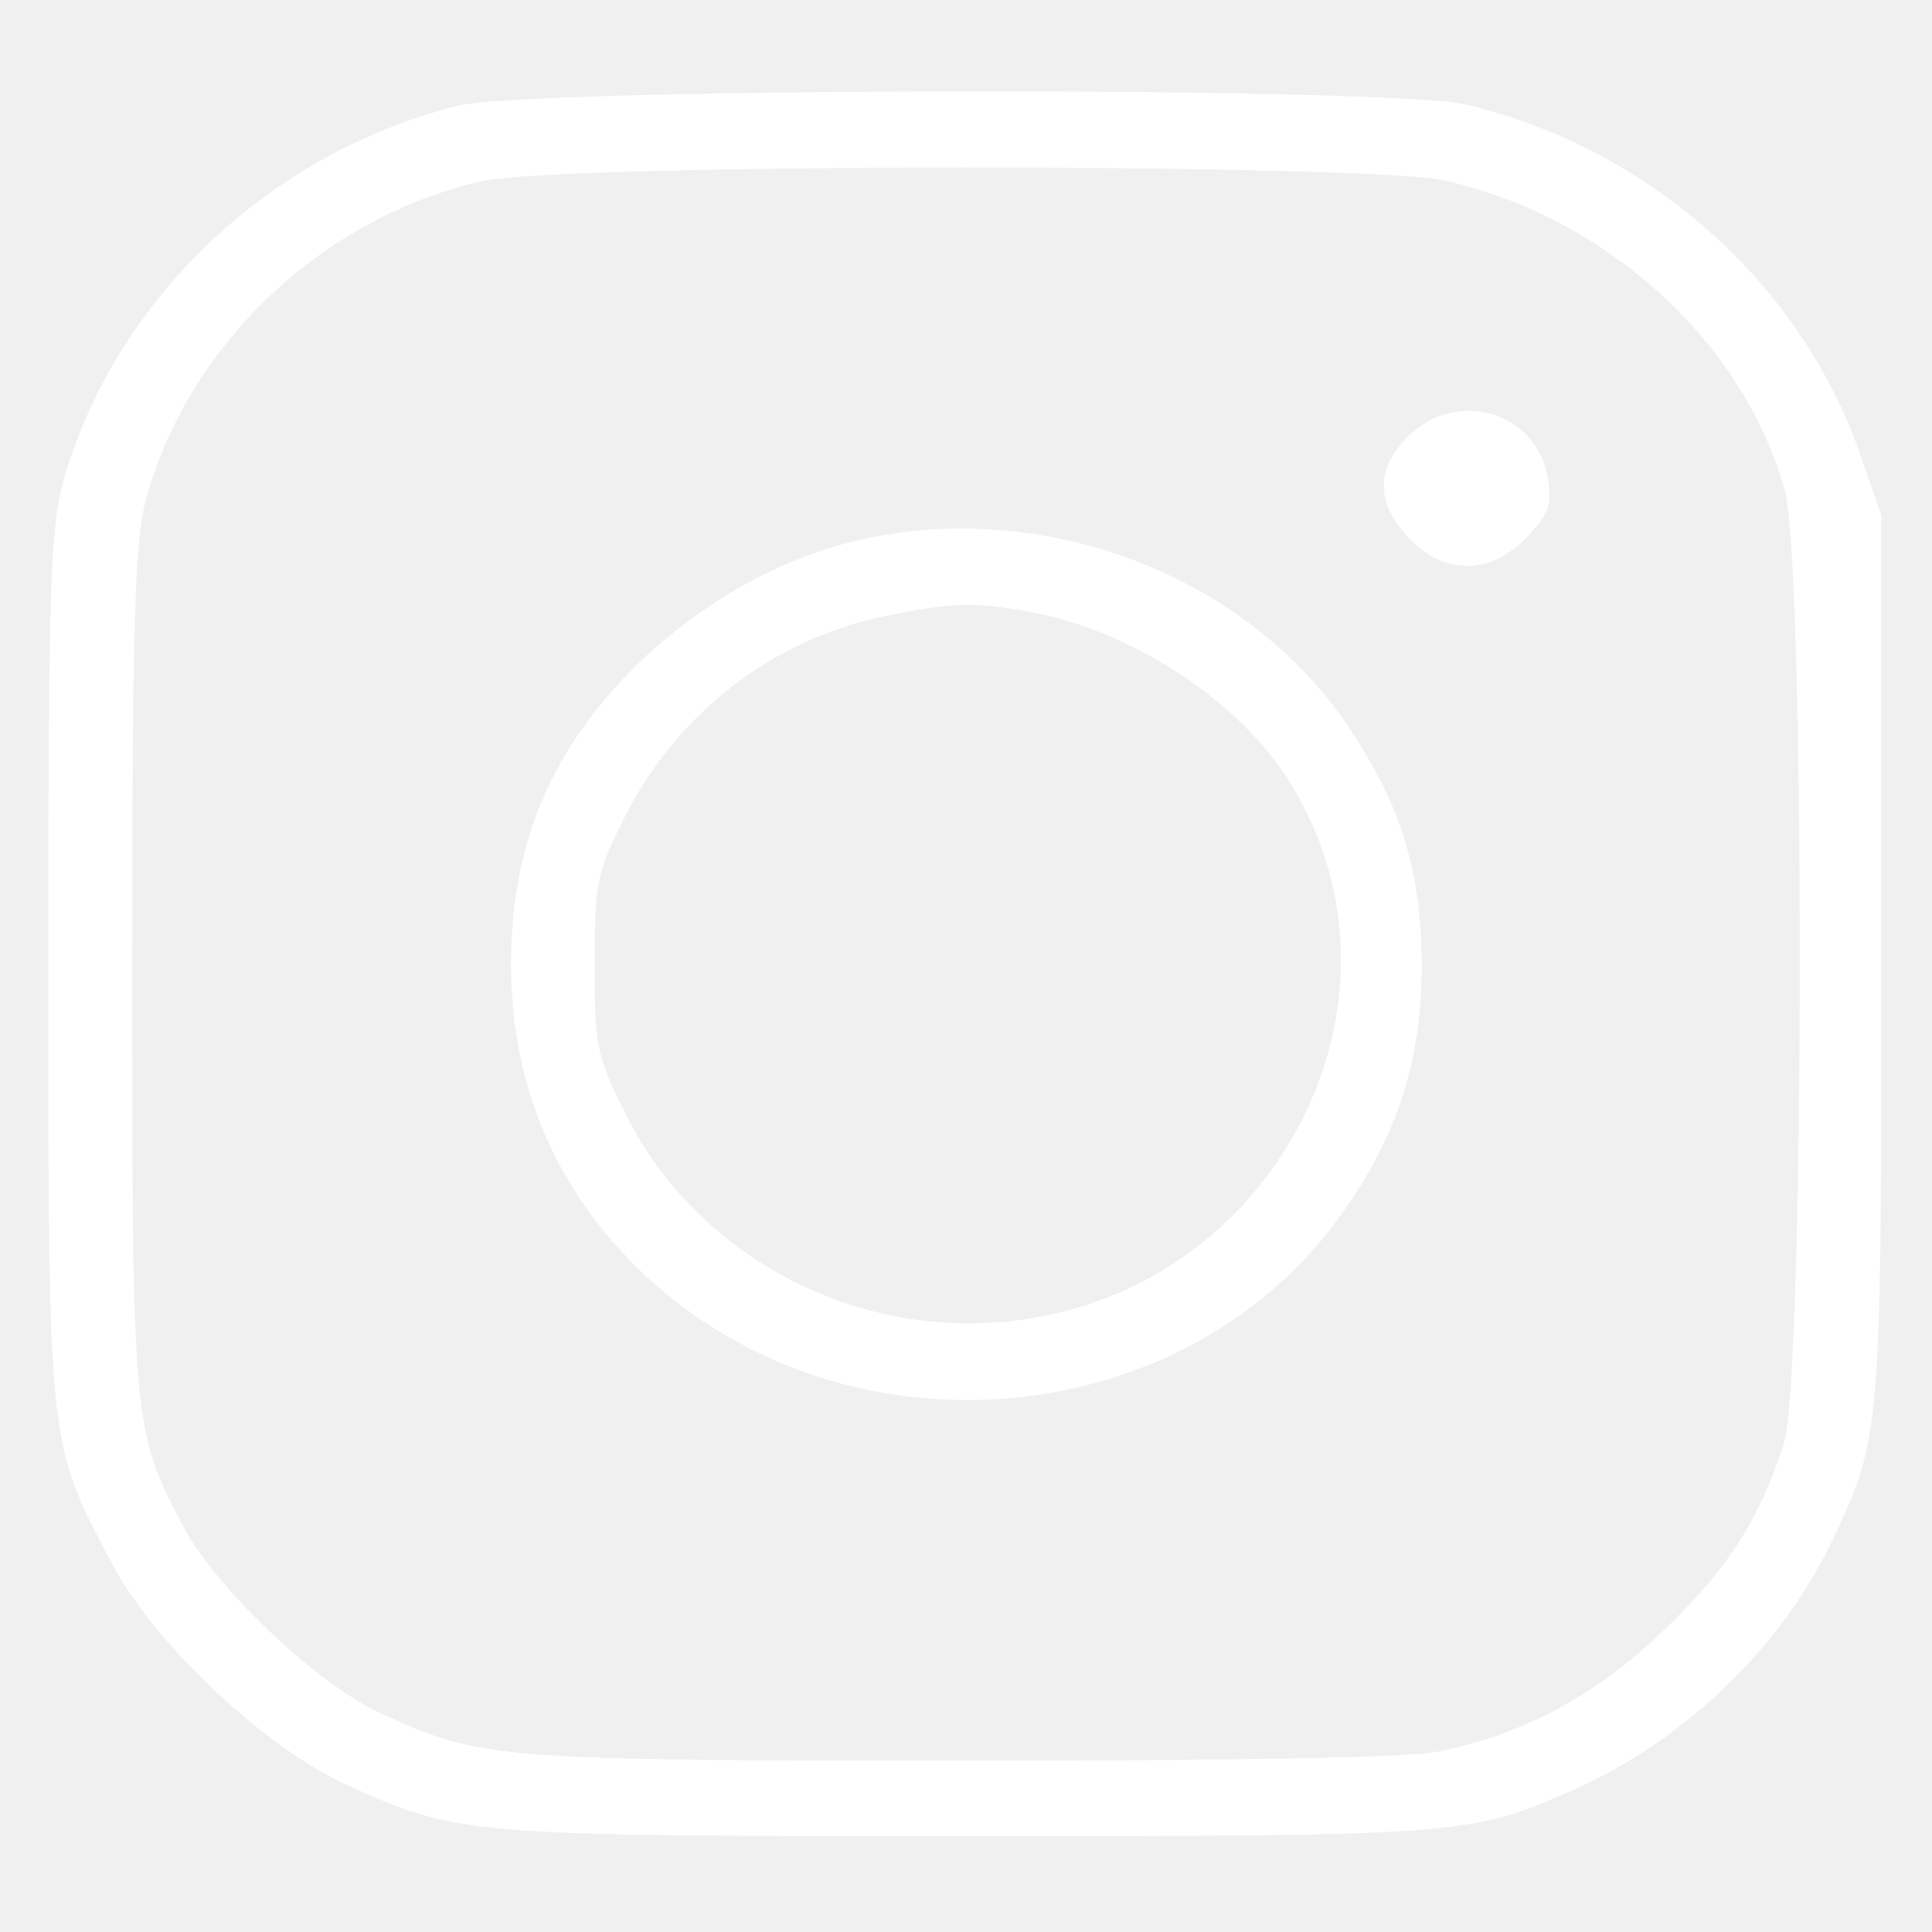
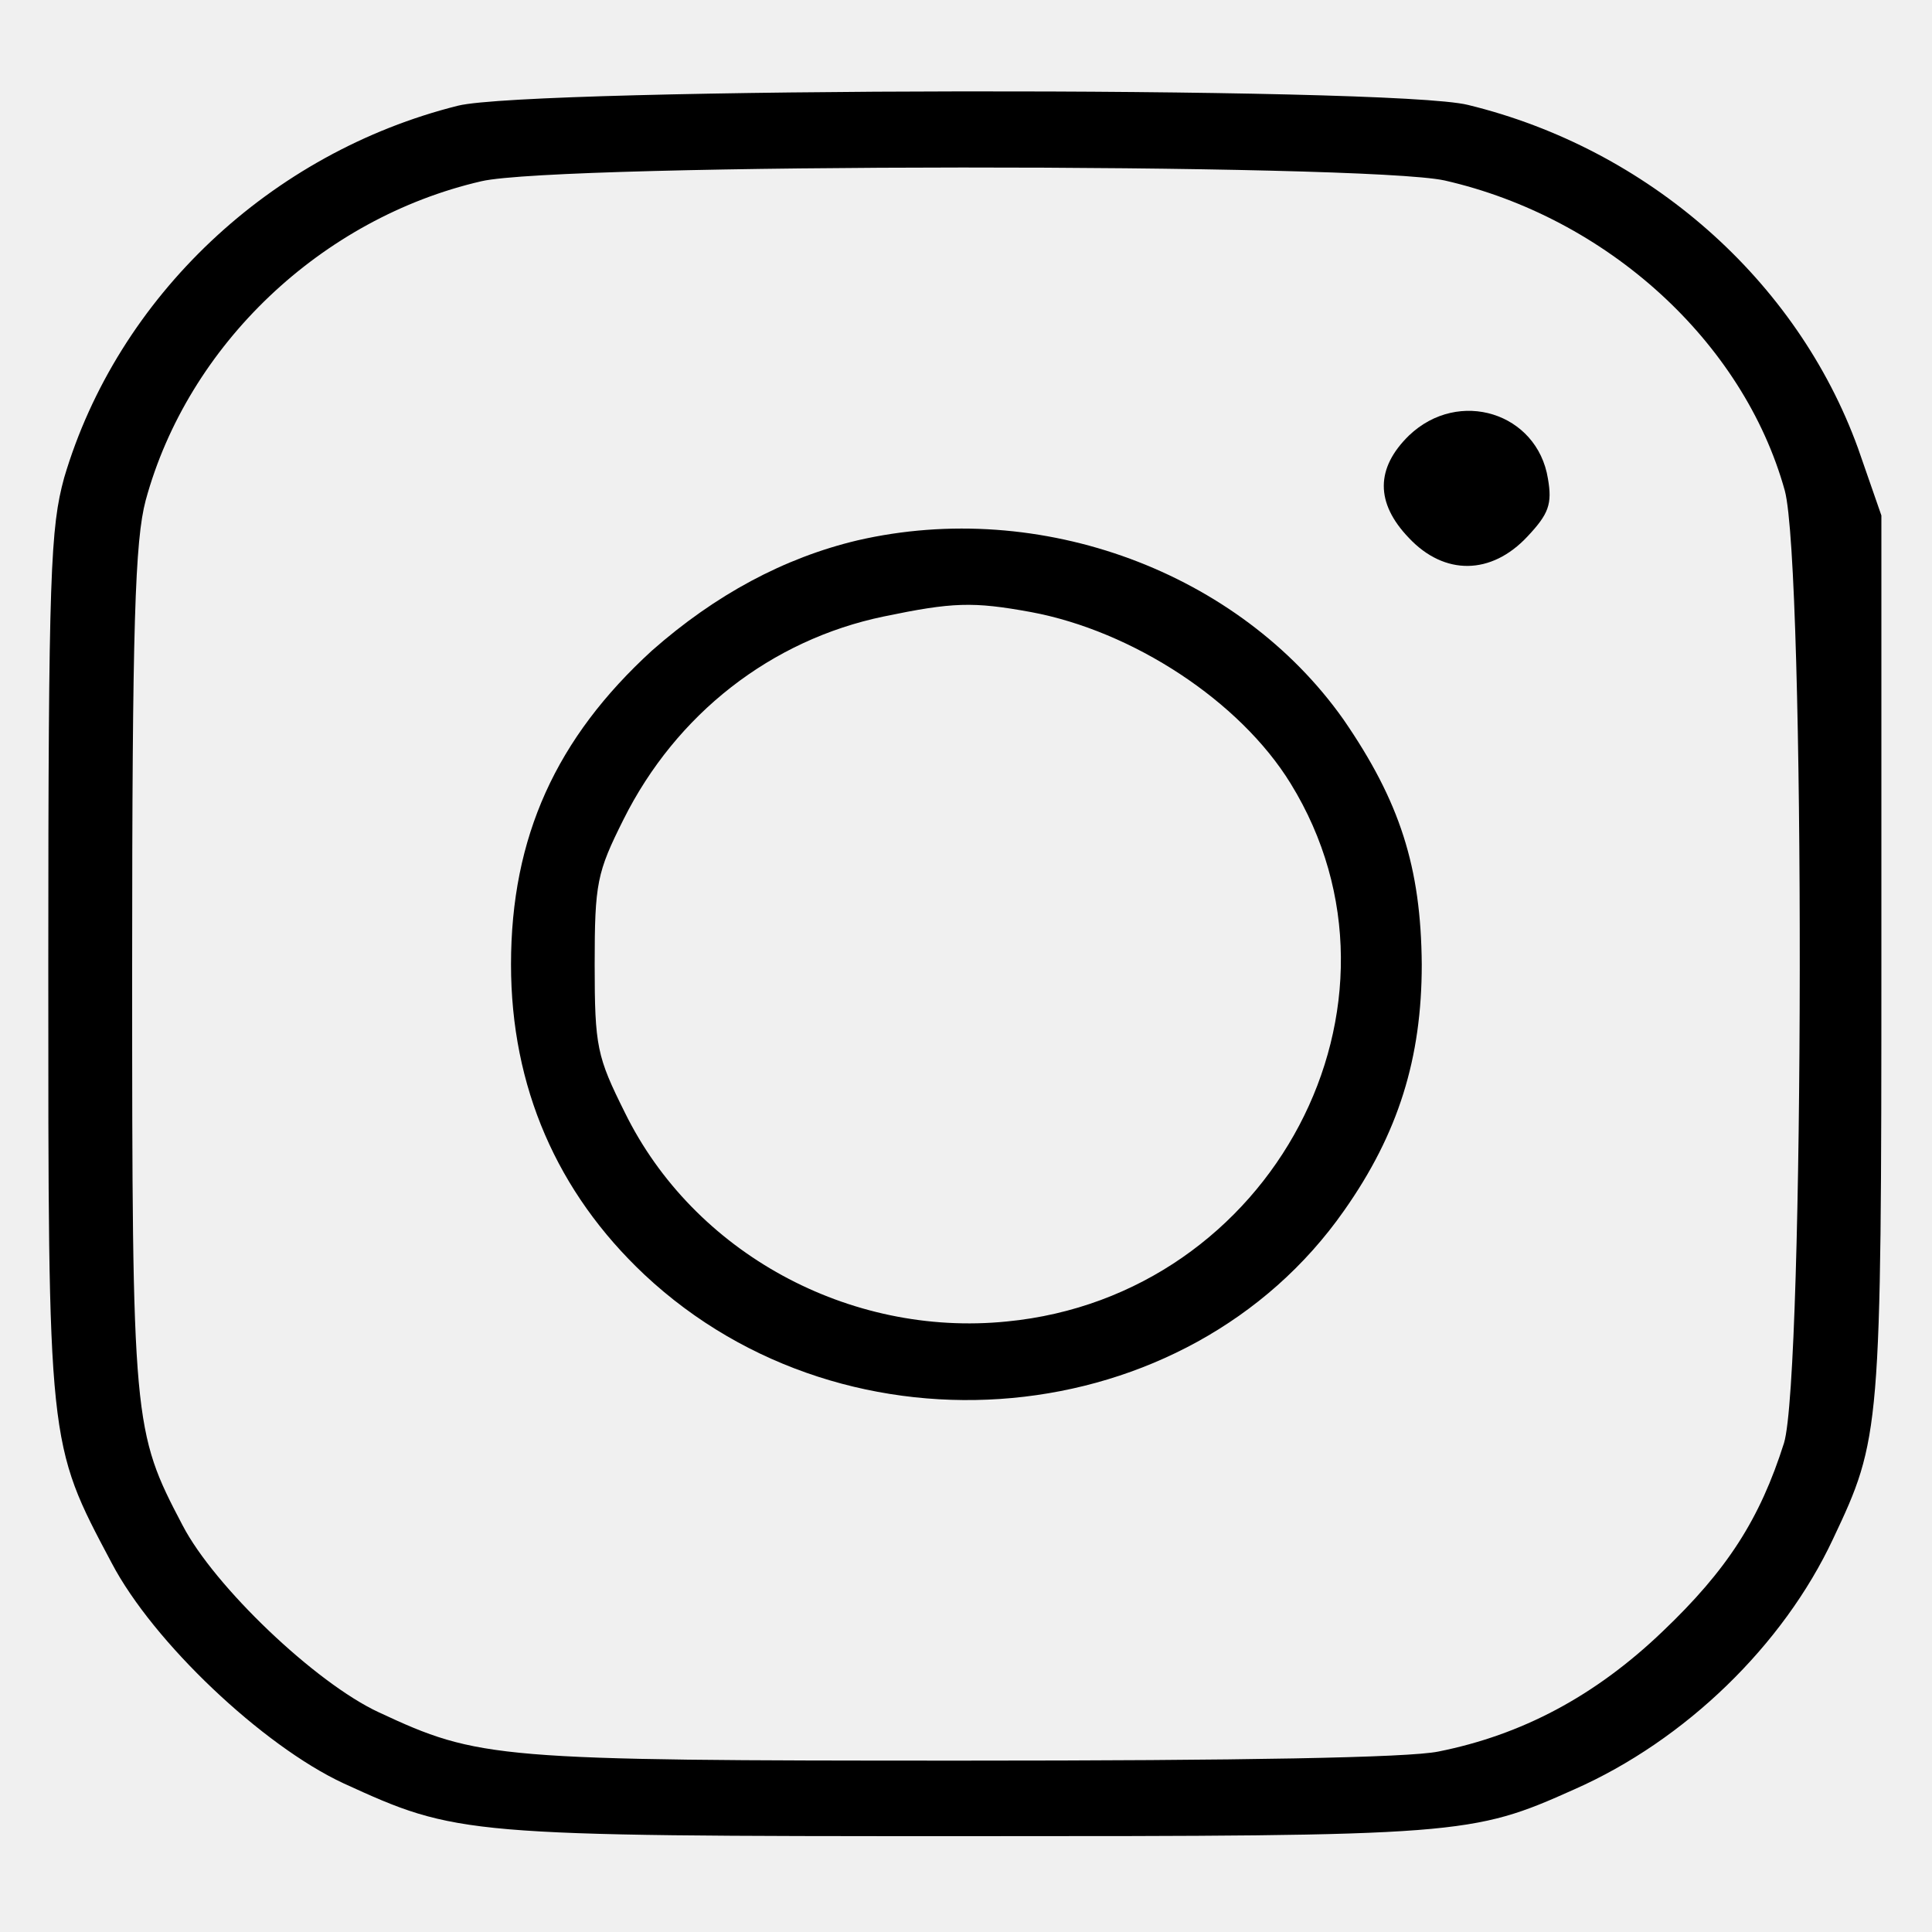
- <svg xmlns="http://www.w3.org/2000/svg" width="10px" height="10px" fill="while" viewBox="0 0 10 10" version="1.1">
-   <g id="surface1">
-     <path fill="white" d="M 2.371 0.547 C 1.402 0.789 0.609 1.535 0.332 2.473 C 0.262 2.73 0.25 2.957 0.25 4.992 C 0.25 7.488 0.246 7.465 0.578 8.09 C 0.793 8.5 1.359 9.035 1.777 9.23 C 2.367 9.5 2.395 9.504 5.004 9.504 C 7.562 9.504 7.617 9.5 8.148 9.262 C 8.723 9.008 9.23 8.516 9.488 7.965 C 9.734 7.445 9.738 7.41 9.738 4.949 L 9.738 2.668 L 9.617 2.32 C 9.301 1.449 8.531 0.77 7.598 0.543 C 7.207 0.445 2.75 0.453 2.371 0.547 Z M 7.477 0.934 C 8.316 1.125 9.023 1.766 9.238 2.539 C 9.344 2.93 9.34 7.121 9.234 7.469 C 9.109 7.863 8.941 8.125 8.605 8.445 C 8.254 8.781 7.875 8.98 7.445 9.066 C 7.289 9.098 6.43 9.113 4.98 9.113 C 2.562 9.113 2.48 9.105 1.961 8.863 C 1.633 8.711 1.109 8.211 0.945 7.895 C 0.688 7.406 0.684 7.367 0.684 5.012 C 0.684 3.227 0.699 2.797 0.754 2.59 C 0.973 1.785 1.664 1.129 2.492 0.938 C 2.898 0.844 7.062 0.844 7.477 0.934 Z M 7.477 0.934 " />
-     <path fill="white" d="M 7.293 2.254 C 7.121 2.422 7.117 2.602 7.293 2.785 C 7.477 2.98 7.719 2.977 7.906 2.777 C 8.016 2.66 8.035 2.609 8.012 2.477 C 7.957 2.137 7.551 2.008 7.293 2.254 Z M 7.293 2.254 " />
-     <path fill="white" d="M 4.438 2.797 C 4.059 2.887 3.703 3.078 3.375 3.367 C 2.879 3.82 2.645 4.332 2.645 4.992 C 2.645 5.625 2.883 6.172 3.336 6.598 C 4.391 7.586 6.148 7.422 6.957 6.266 C 7.238 5.867 7.359 5.477 7.359 4.992 C 7.355 4.488 7.246 4.148 6.953 3.723 C 6.414 2.961 5.387 2.578 4.438 2.797 Z M 5.336 3.168 C 5.863 3.266 6.418 3.629 6.68 4.055 C 7.383 5.195 6.586 6.707 5.211 6.84 C 4.395 6.922 3.59 6.484 3.234 5.758 C 3.09 5.469 3.078 5.418 3.078 4.992 C 3.078 4.57 3.09 4.516 3.227 4.242 C 3.5 3.695 3.992 3.312 4.574 3.191 C 4.93 3.117 5.035 3.113 5.336 3.168 Z M 5.336 3.168 " />
-   </g>
+ <svg xmlns="http://www.w3.org/2000/svg" width="10px" height="10px" fill="#000000" viewBox="0 0 10 10" version="1.1">
+   <path fill="#000000" d="M 2.371 0.547 C 1.402 0.789 0.609 1.535 0.332 2.473 C 0.262 2.73 0.25 2.957 0.25 4.992 C 0.25 7.488 0.246 7.465 0.578 8.09 C 0.793 8.5 1.359 9.035 1.777 9.23 C 2.367 9.5 2.395 9.504 5.004 9.504 C 7.562 9.504 7.617 9.5 8.148 9.262 C 8.723 9.008 9.23 8.516 9.488 7.965 C 9.734 7.445 9.738 7.41 9.738 4.949 L 9.738 2.668 L 9.617 2.32 C 9.301 1.449 8.531 0.77 7.598 0.543 C 7.207 0.445 2.75 0.453 2.371 0.547 Z M 7.477 0.934 C 8.316 1.125 9.023 1.766 9.238 2.539 C 9.344 2.93 9.34 7.121 9.234 7.469 C 9.109 7.863 8.941 8.125 8.605 8.445 C 8.254 8.781 7.875 8.98 7.445 9.066 C 7.289 9.098 6.43 9.113 4.98 9.113 C 2.562 9.113 2.48 9.105 1.961 8.863 C 1.633 8.711 1.109 8.211 0.945 7.895 C 0.688 7.406 0.684 7.367 0.684 5.012 C 0.684 3.227 0.699 2.797 0.754 2.59 C 0.973 1.785 1.664 1.129 2.492 0.938 C 2.898 0.844 7.062 0.844 7.477 0.934 Z M 7.477 0.934 " />
+   <path fill="#000000" d="M 7.293 2.254 C 7.121 2.422 7.117 2.602 7.293 2.785 C 7.477 2.98 7.719 2.977 7.906 2.777 C 8.016 2.66 8.035 2.609 8.012 2.477 C 7.957 2.137 7.551 2.008 7.293 2.254 Z M 7.293 2.254 " />
+   <path fill="#000000" d="M 4.438 2.797 C 4.059 2.887 3.703 3.078 3.375 3.367 C 2.879 3.82 2.645 4.332 2.645 4.992 C 2.645 5.625 2.883 6.172 3.336 6.598 C 4.391 7.586 6.148 7.422 6.957 6.266 C 7.238 5.867 7.359 5.477 7.359 4.992 C 7.355 4.488 7.246 4.148 6.953 3.723 C 6.414 2.961 5.387 2.578 4.438 2.797 Z M 5.336 3.168 C 5.863 3.266 6.418 3.629 6.68 4.055 C 7.383 5.195 6.586 6.707 5.211 6.84 C 4.395 6.922 3.59 6.484 3.234 5.758 C 3.09 5.469 3.078 5.418 3.078 4.992 C 3.078 4.57 3.09 4.516 3.227 4.242 C 3.5 3.695 3.992 3.312 4.574 3.191 C 4.93 3.117 5.035 3.113 5.336 3.168 Z M 5.336 3.168 " />
</svg>
